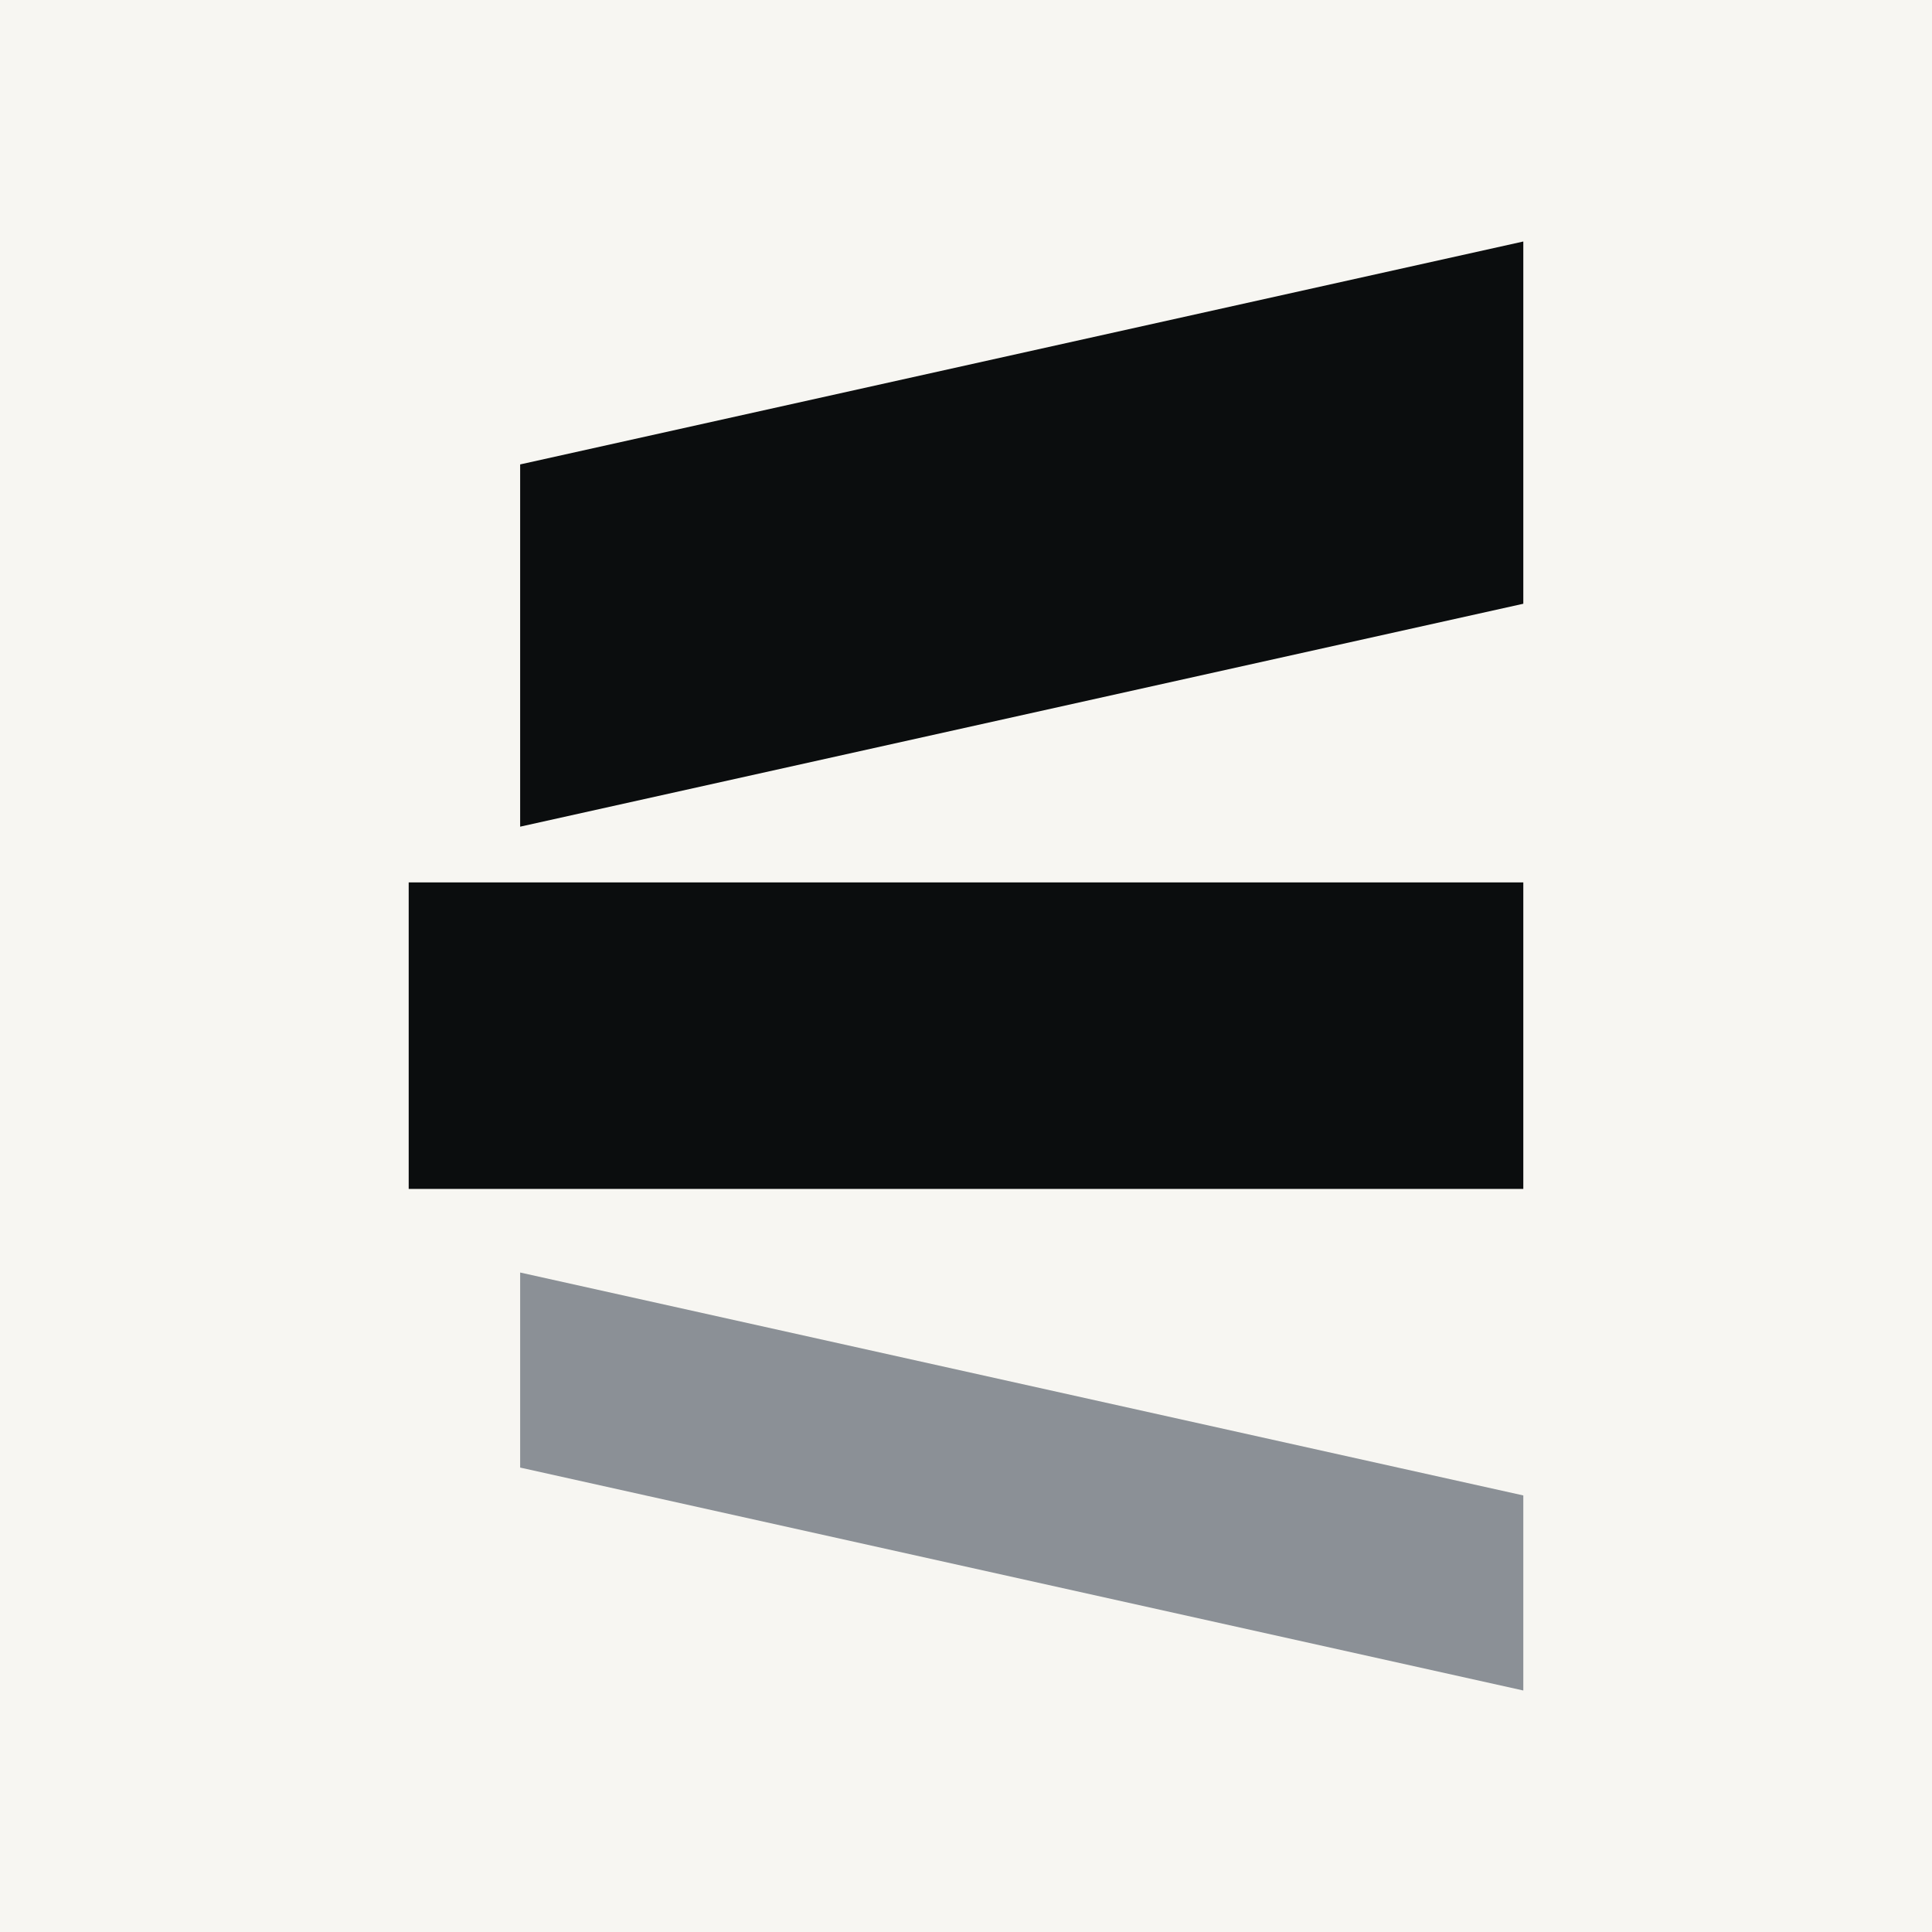
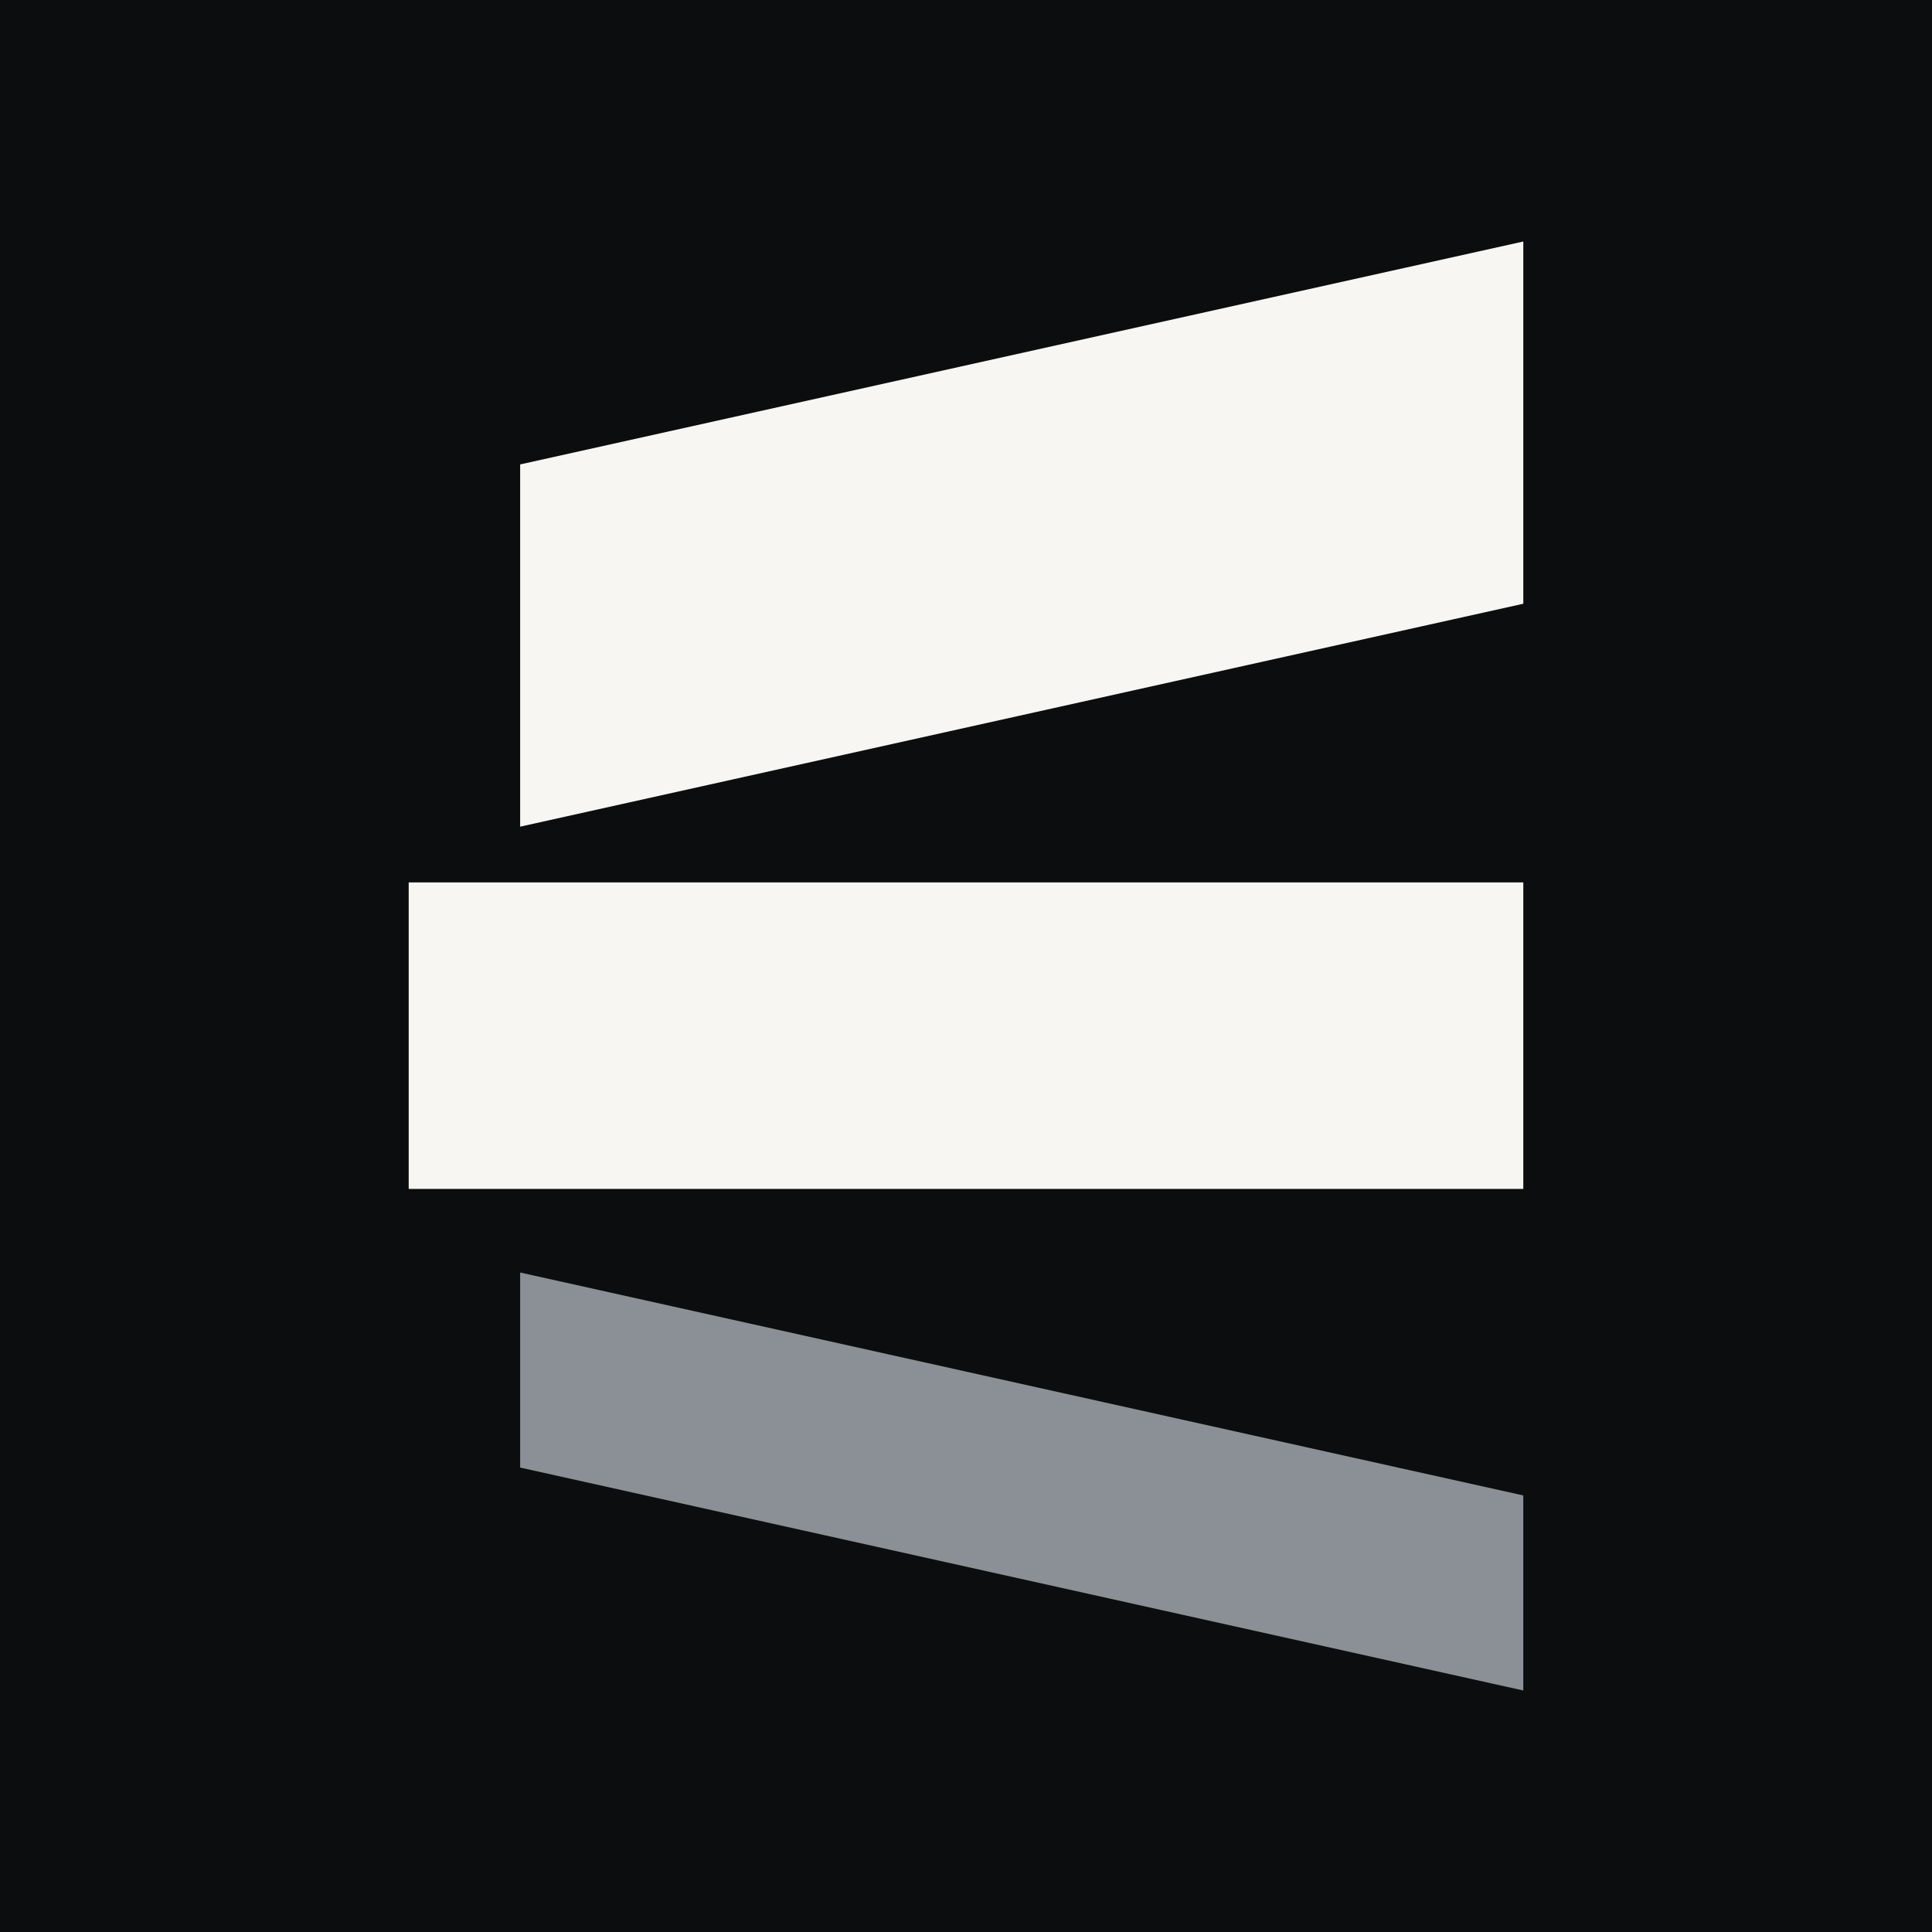
<svg xmlns="http://www.w3.org/2000/svg" width="64" height="64" viewBox="0 0 64 64" role="img">
-   <rect width="64" height="64" fill="#F7F6F2" />
+   <rect width="64" height="64" fill="#0B0D0E" />
  <g data-role="install-mark" transform="translate(4.307692 2.461538) scale(0.9230769)">
-     <polygon points="14,14 50,6 50,19 14,27" fill="#0B0D0E" />
-     <polygon points="10,29 50,29 50,40 10,40" fill="#0B0D0E" />
+     <polygon points="14,14 50,6 50,19 14,27" fill="#F7F6F2" />
+     <polygon points="10,29 50,29 50,40 10,40" fill="#F7F6F2" />
    <polygon points="14,43 50,51 50,58 14,50" fill="#8B9096" />
  </g>
</svg>
